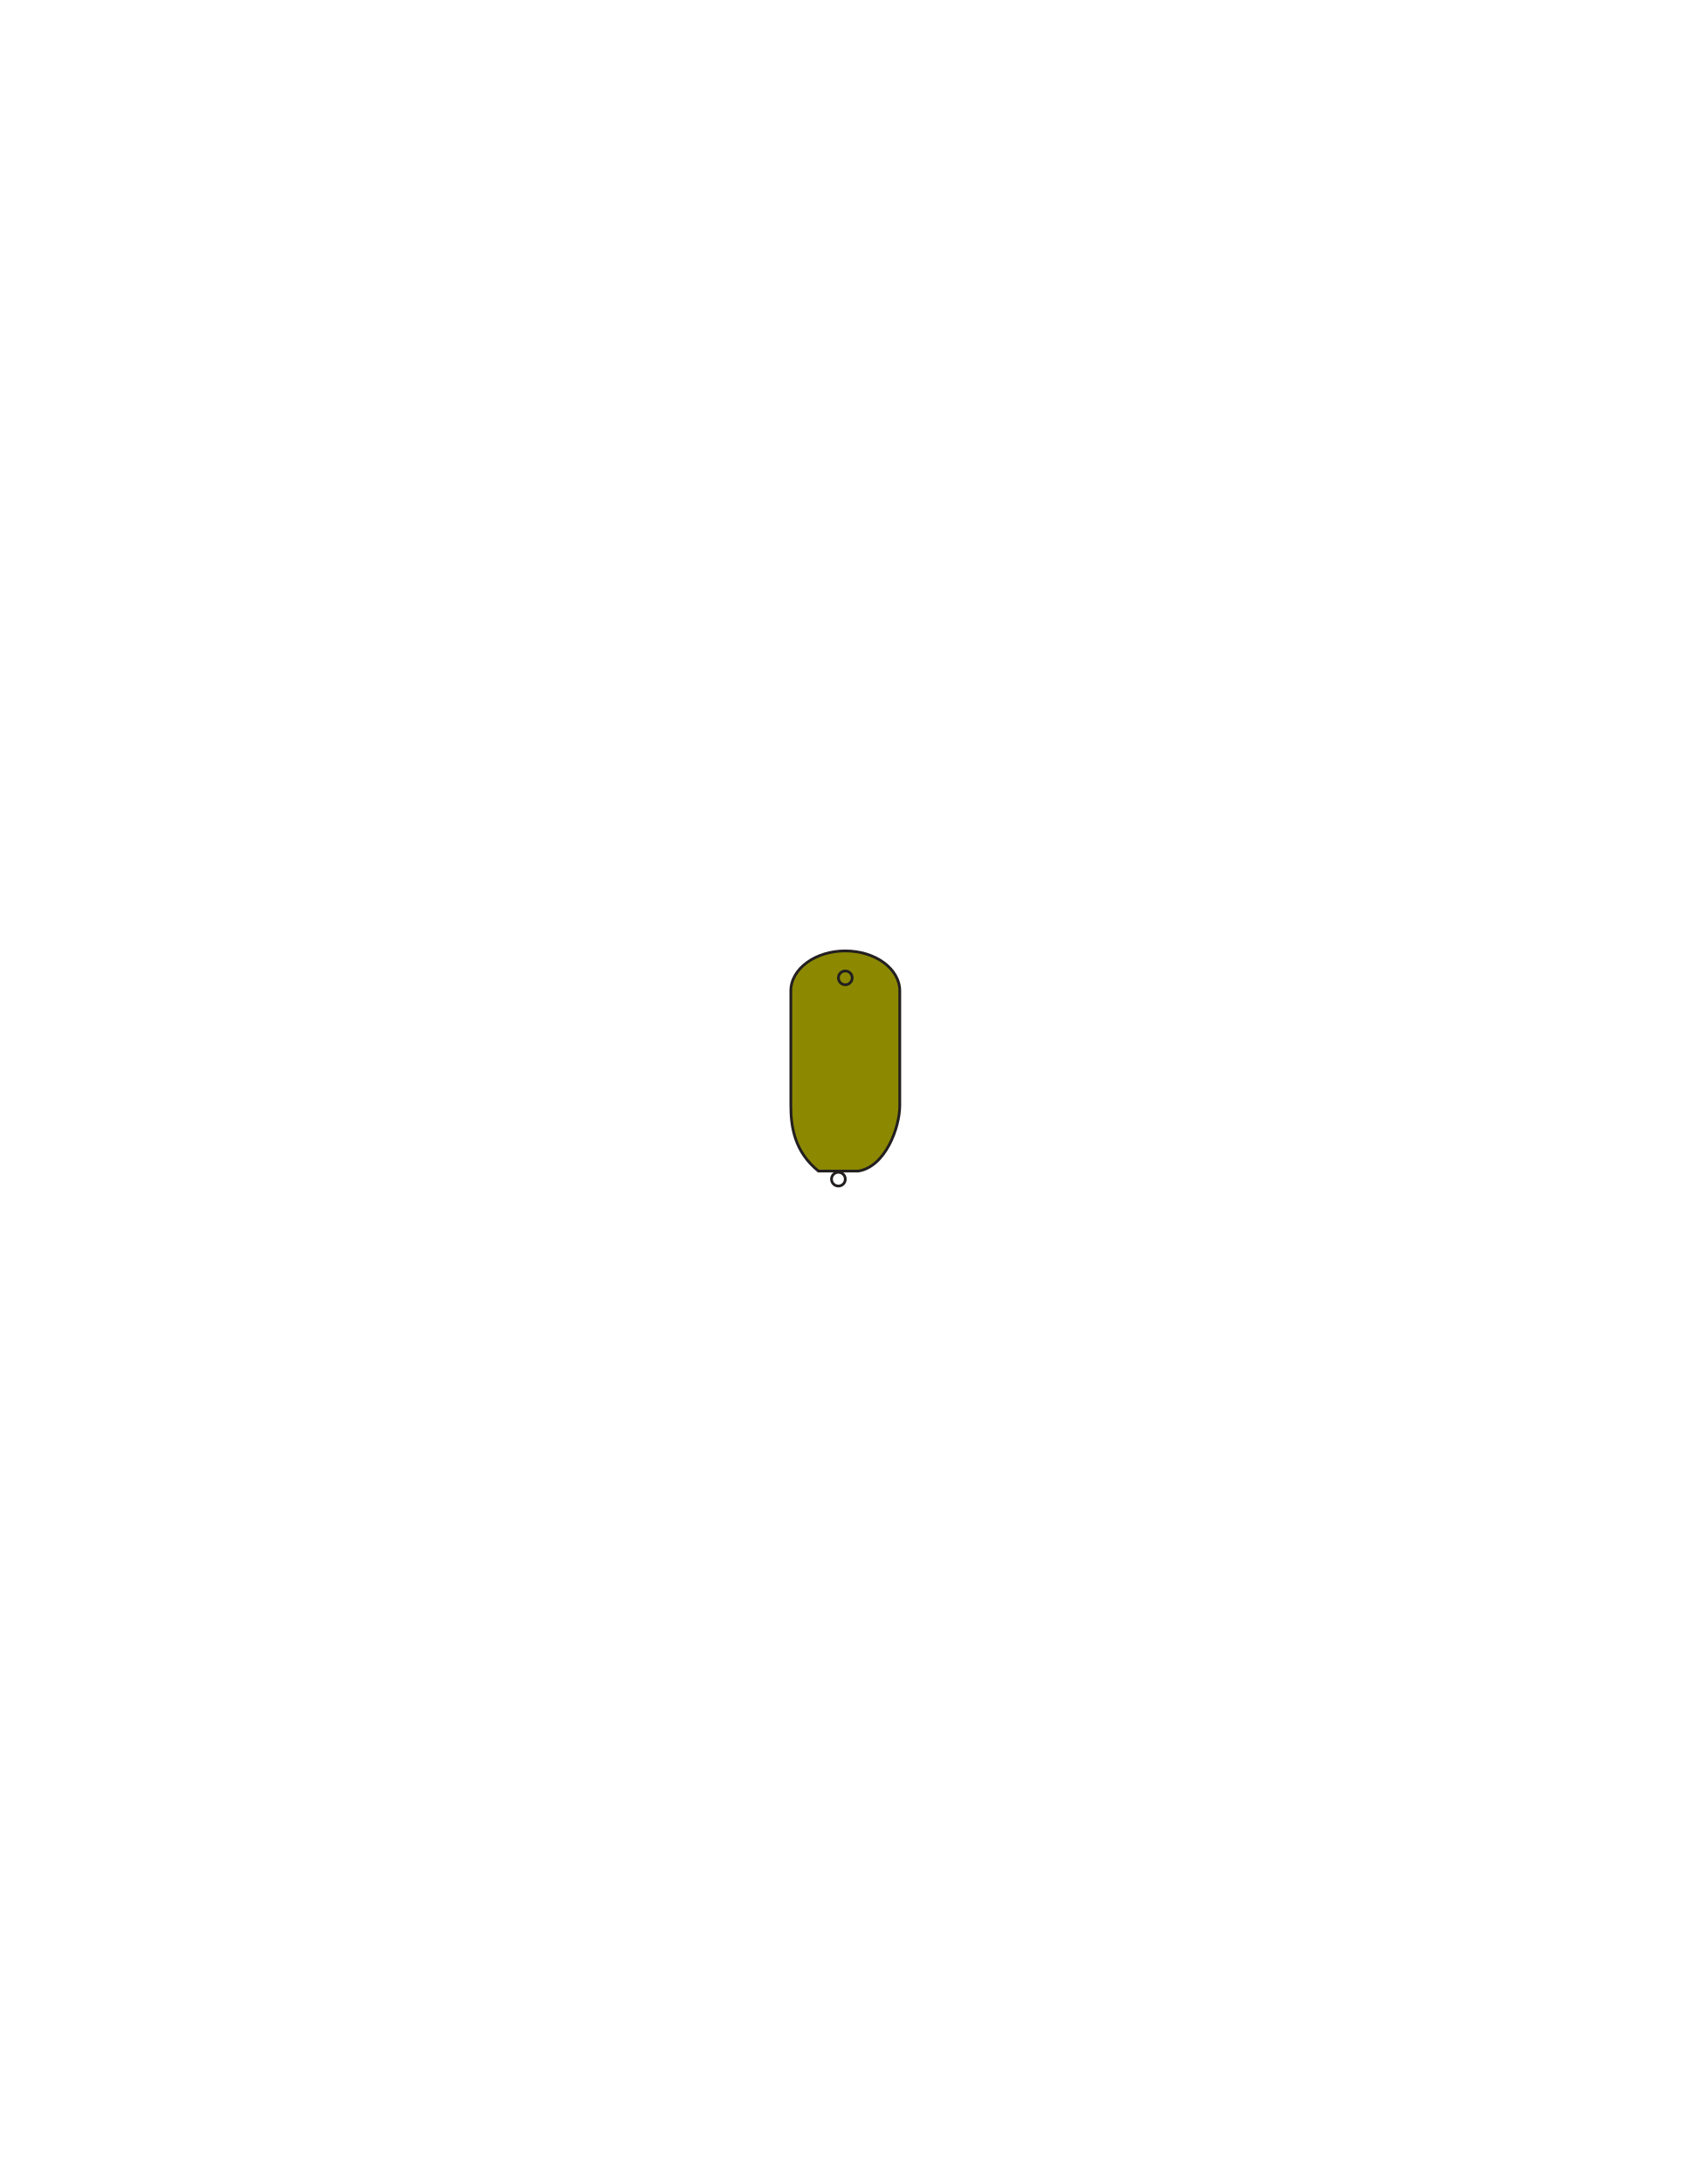
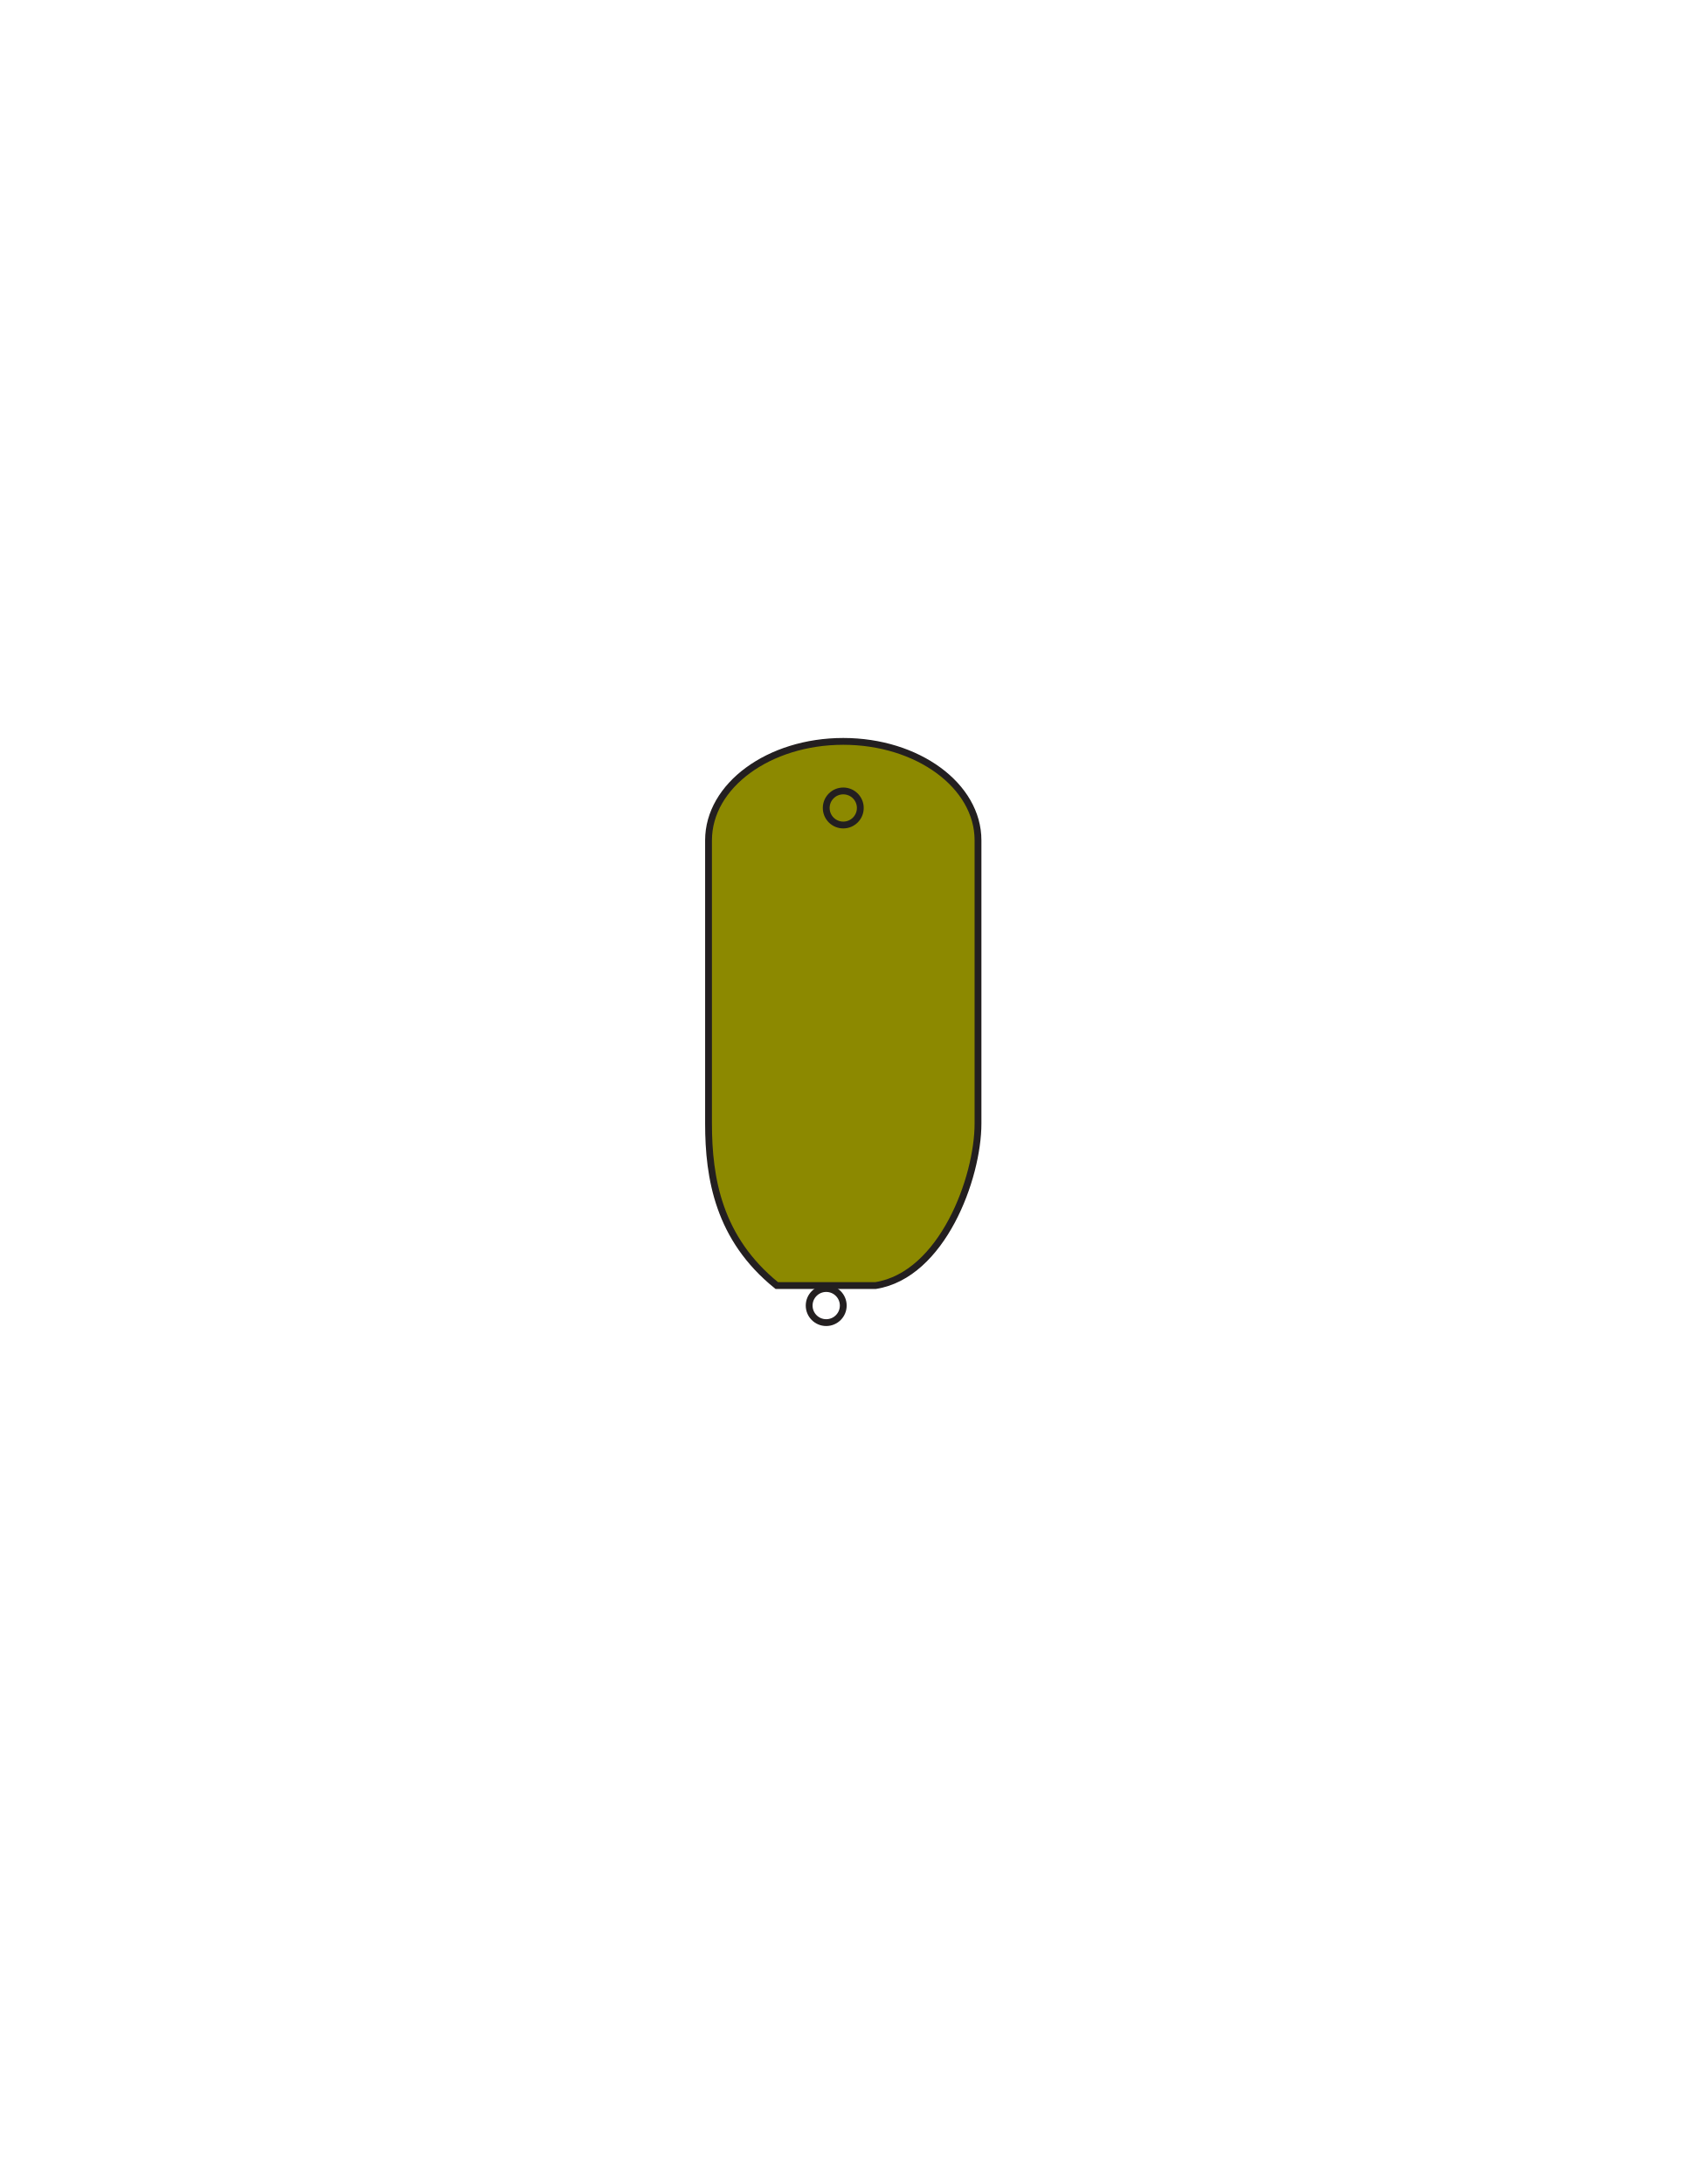
<svg xmlns="http://www.w3.org/2000/svg" version="1.1" id="Layer_1" x="0px" y="0px" width="612px" height="792px" viewBox="0 0 612 792" enable-background="new 0 0 612 792" xml:space="preserve">
-   <rect x="278.5" y="344.963" fill-opacity="0" fill="#231F20" width="57" height="103.121" />
-   <path id="PRIMARY_17_" fill="#8C8900" stroke="#231F20" stroke-miterlimit="10" d="M326.25,400.896c0,8.014-5.25,22.219-15,23.771  h-14.5c-8.533-6.896-10-15.758-10-23.771v-41.547c0-8.014,8.842-14.512,19.75-14.512l0,0c10.907,0,19.75,6.498,19.75,14.512V400.896  z" />
-   <circle fill="none" stroke="#231F20" stroke-miterlimit="10" cx="306.5" cy="354.606" r="2.5" />
-   <circle fill="none" stroke="#231F20" stroke-miterlimit="10" cx="304" cy="427.606" r="2.5" />
+   <rect x="236.5" y="269.165" fill="#231F20" fill-opacity="0" width="141" height="254.902" />
+   <path id="PRIMARY_17_" fill="#8C8900" stroke="#231F20" stroke-width="2.473" stroke-miterlimit="10" d="M354.618,407.426  c0,19.809-12.986,54.922-37.104,58.758h-35.869c-21.108-17.045-24.737-38.951-24.737-58.758v-102.7  c0-19.81,21.872-35.873,48.855-35.873l0,0c26.981,0,48.855,16.063,48.855,35.873V407.426z" />
+   <circle fill="none" stroke="#231F20" stroke-width="2.473" stroke-miterlimit="10" cx="305.763" cy="293.001" r="6.18" />
+   <circle fill="none" stroke="#231F20" stroke-width="2.473" stroke-miterlimit="10" cx="299.579" cy="473.449" r="6.18" />
</svg>
